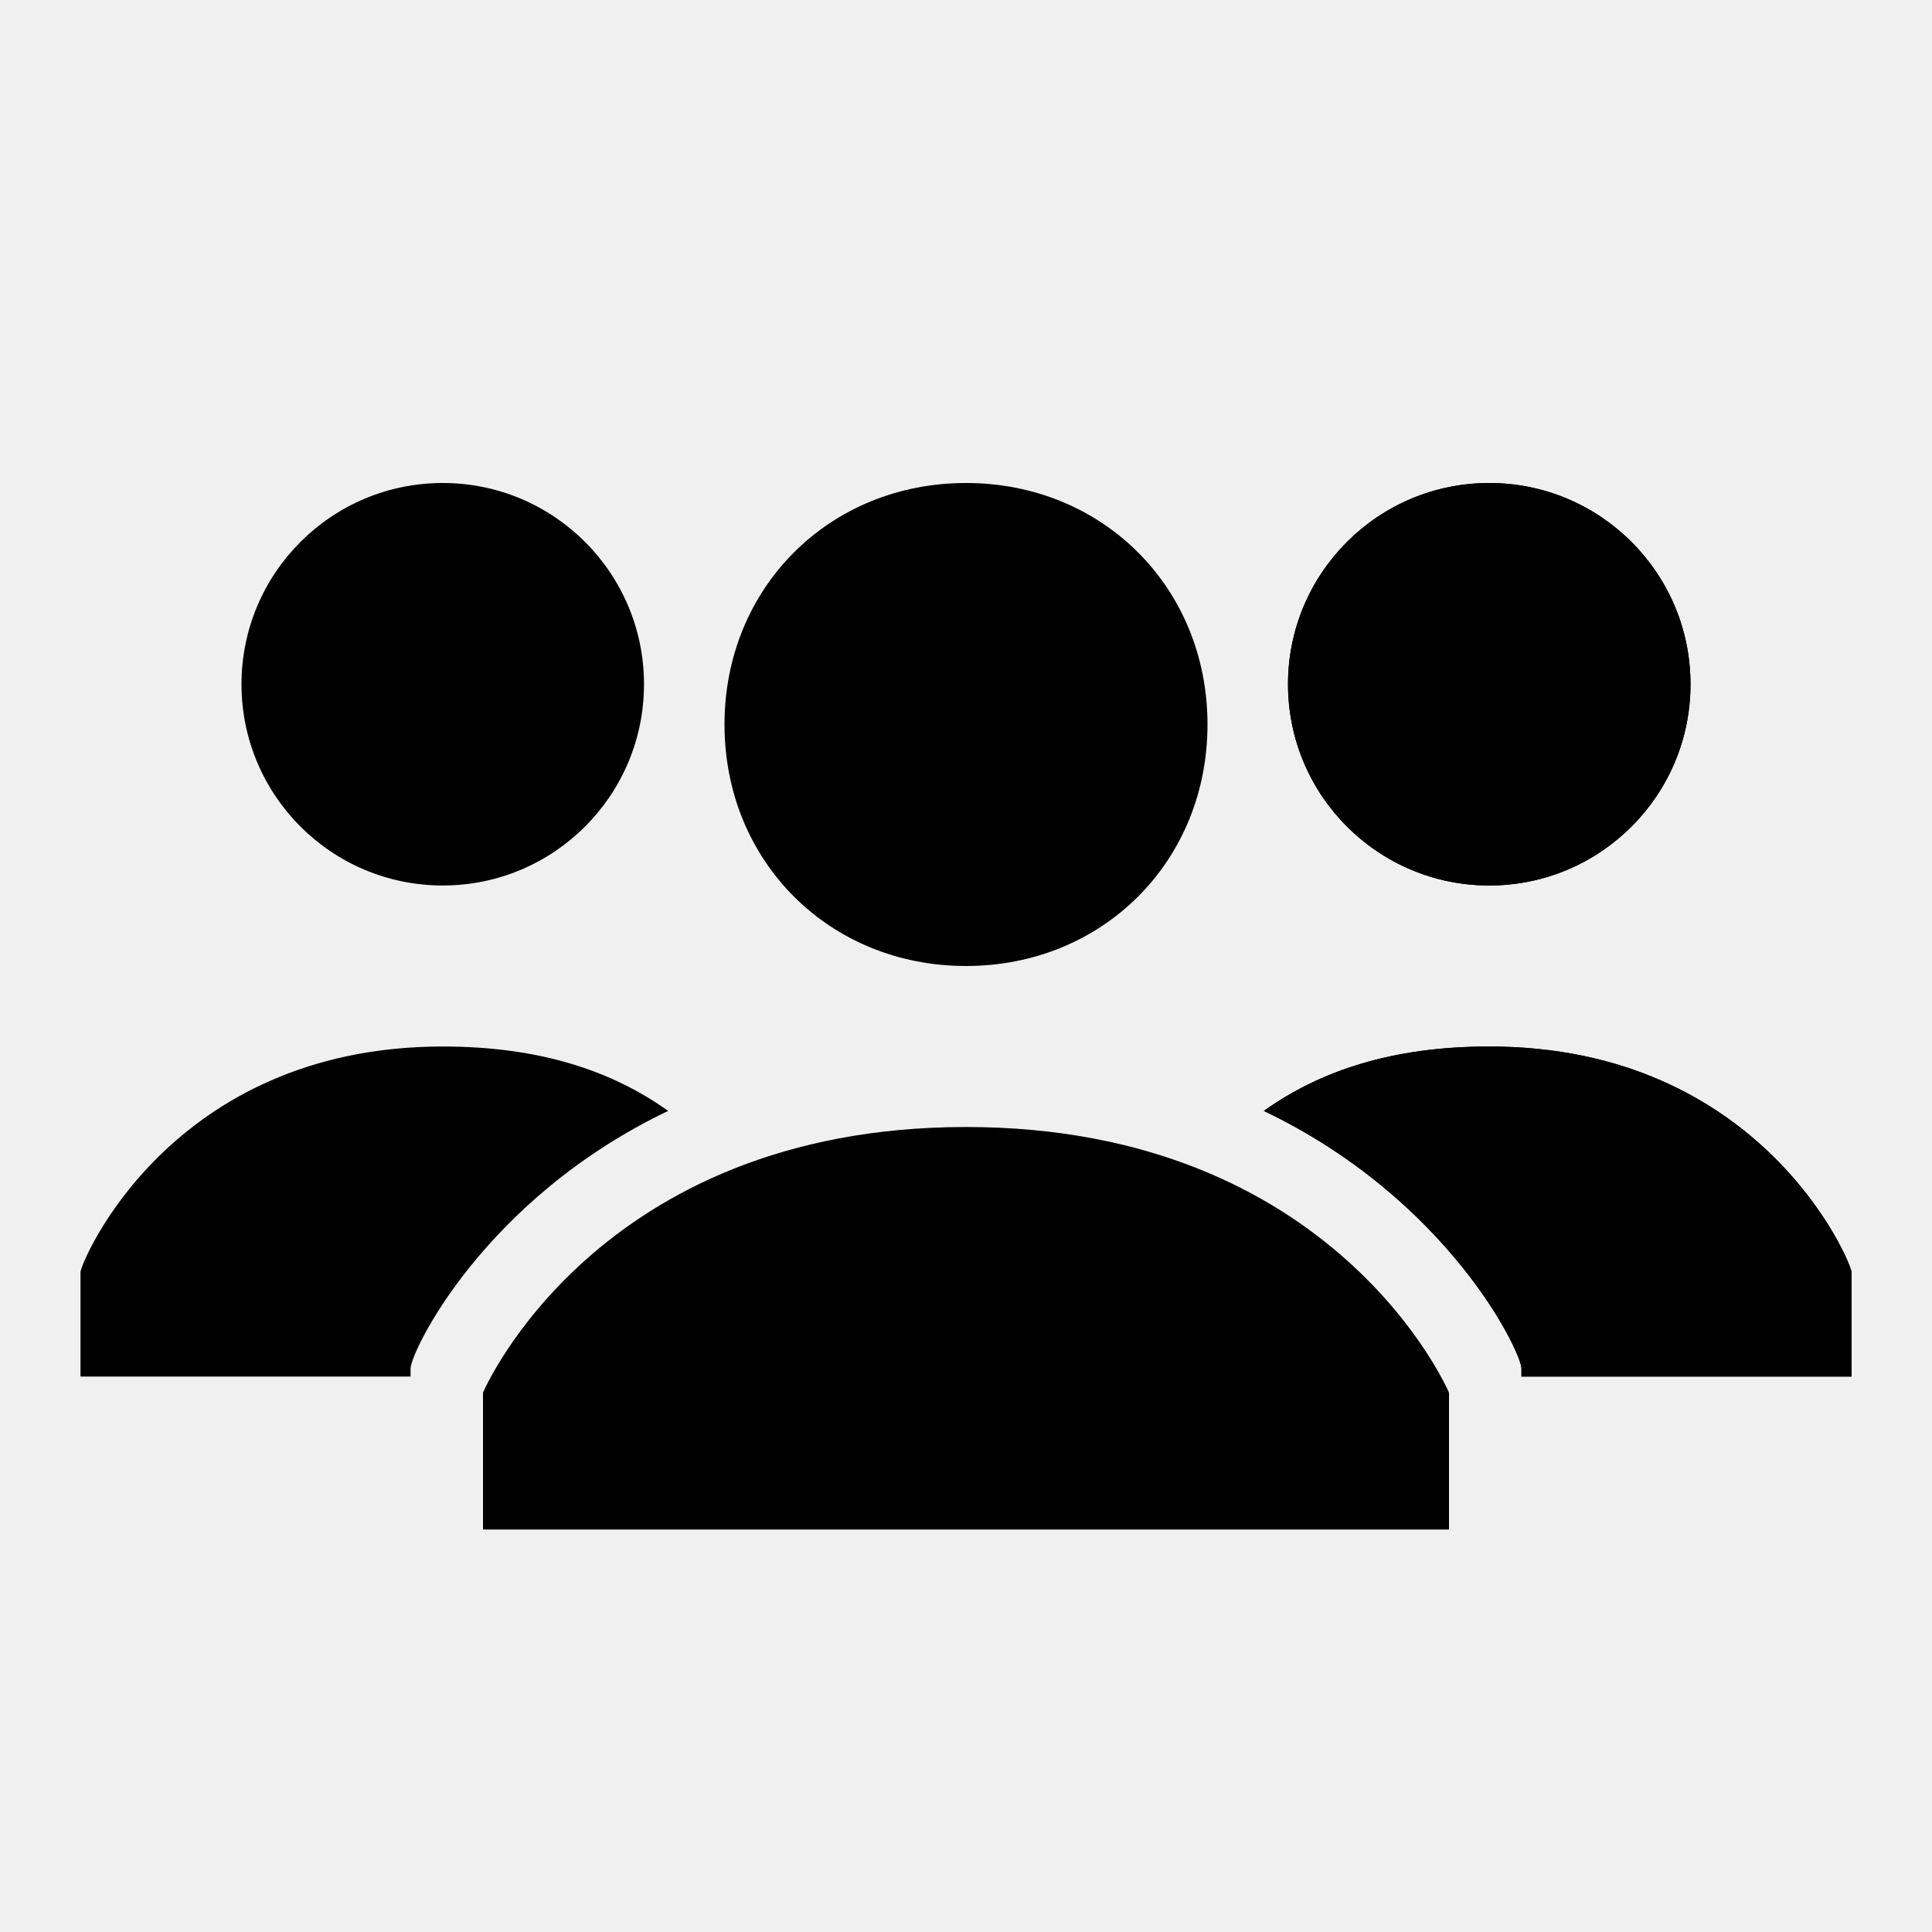
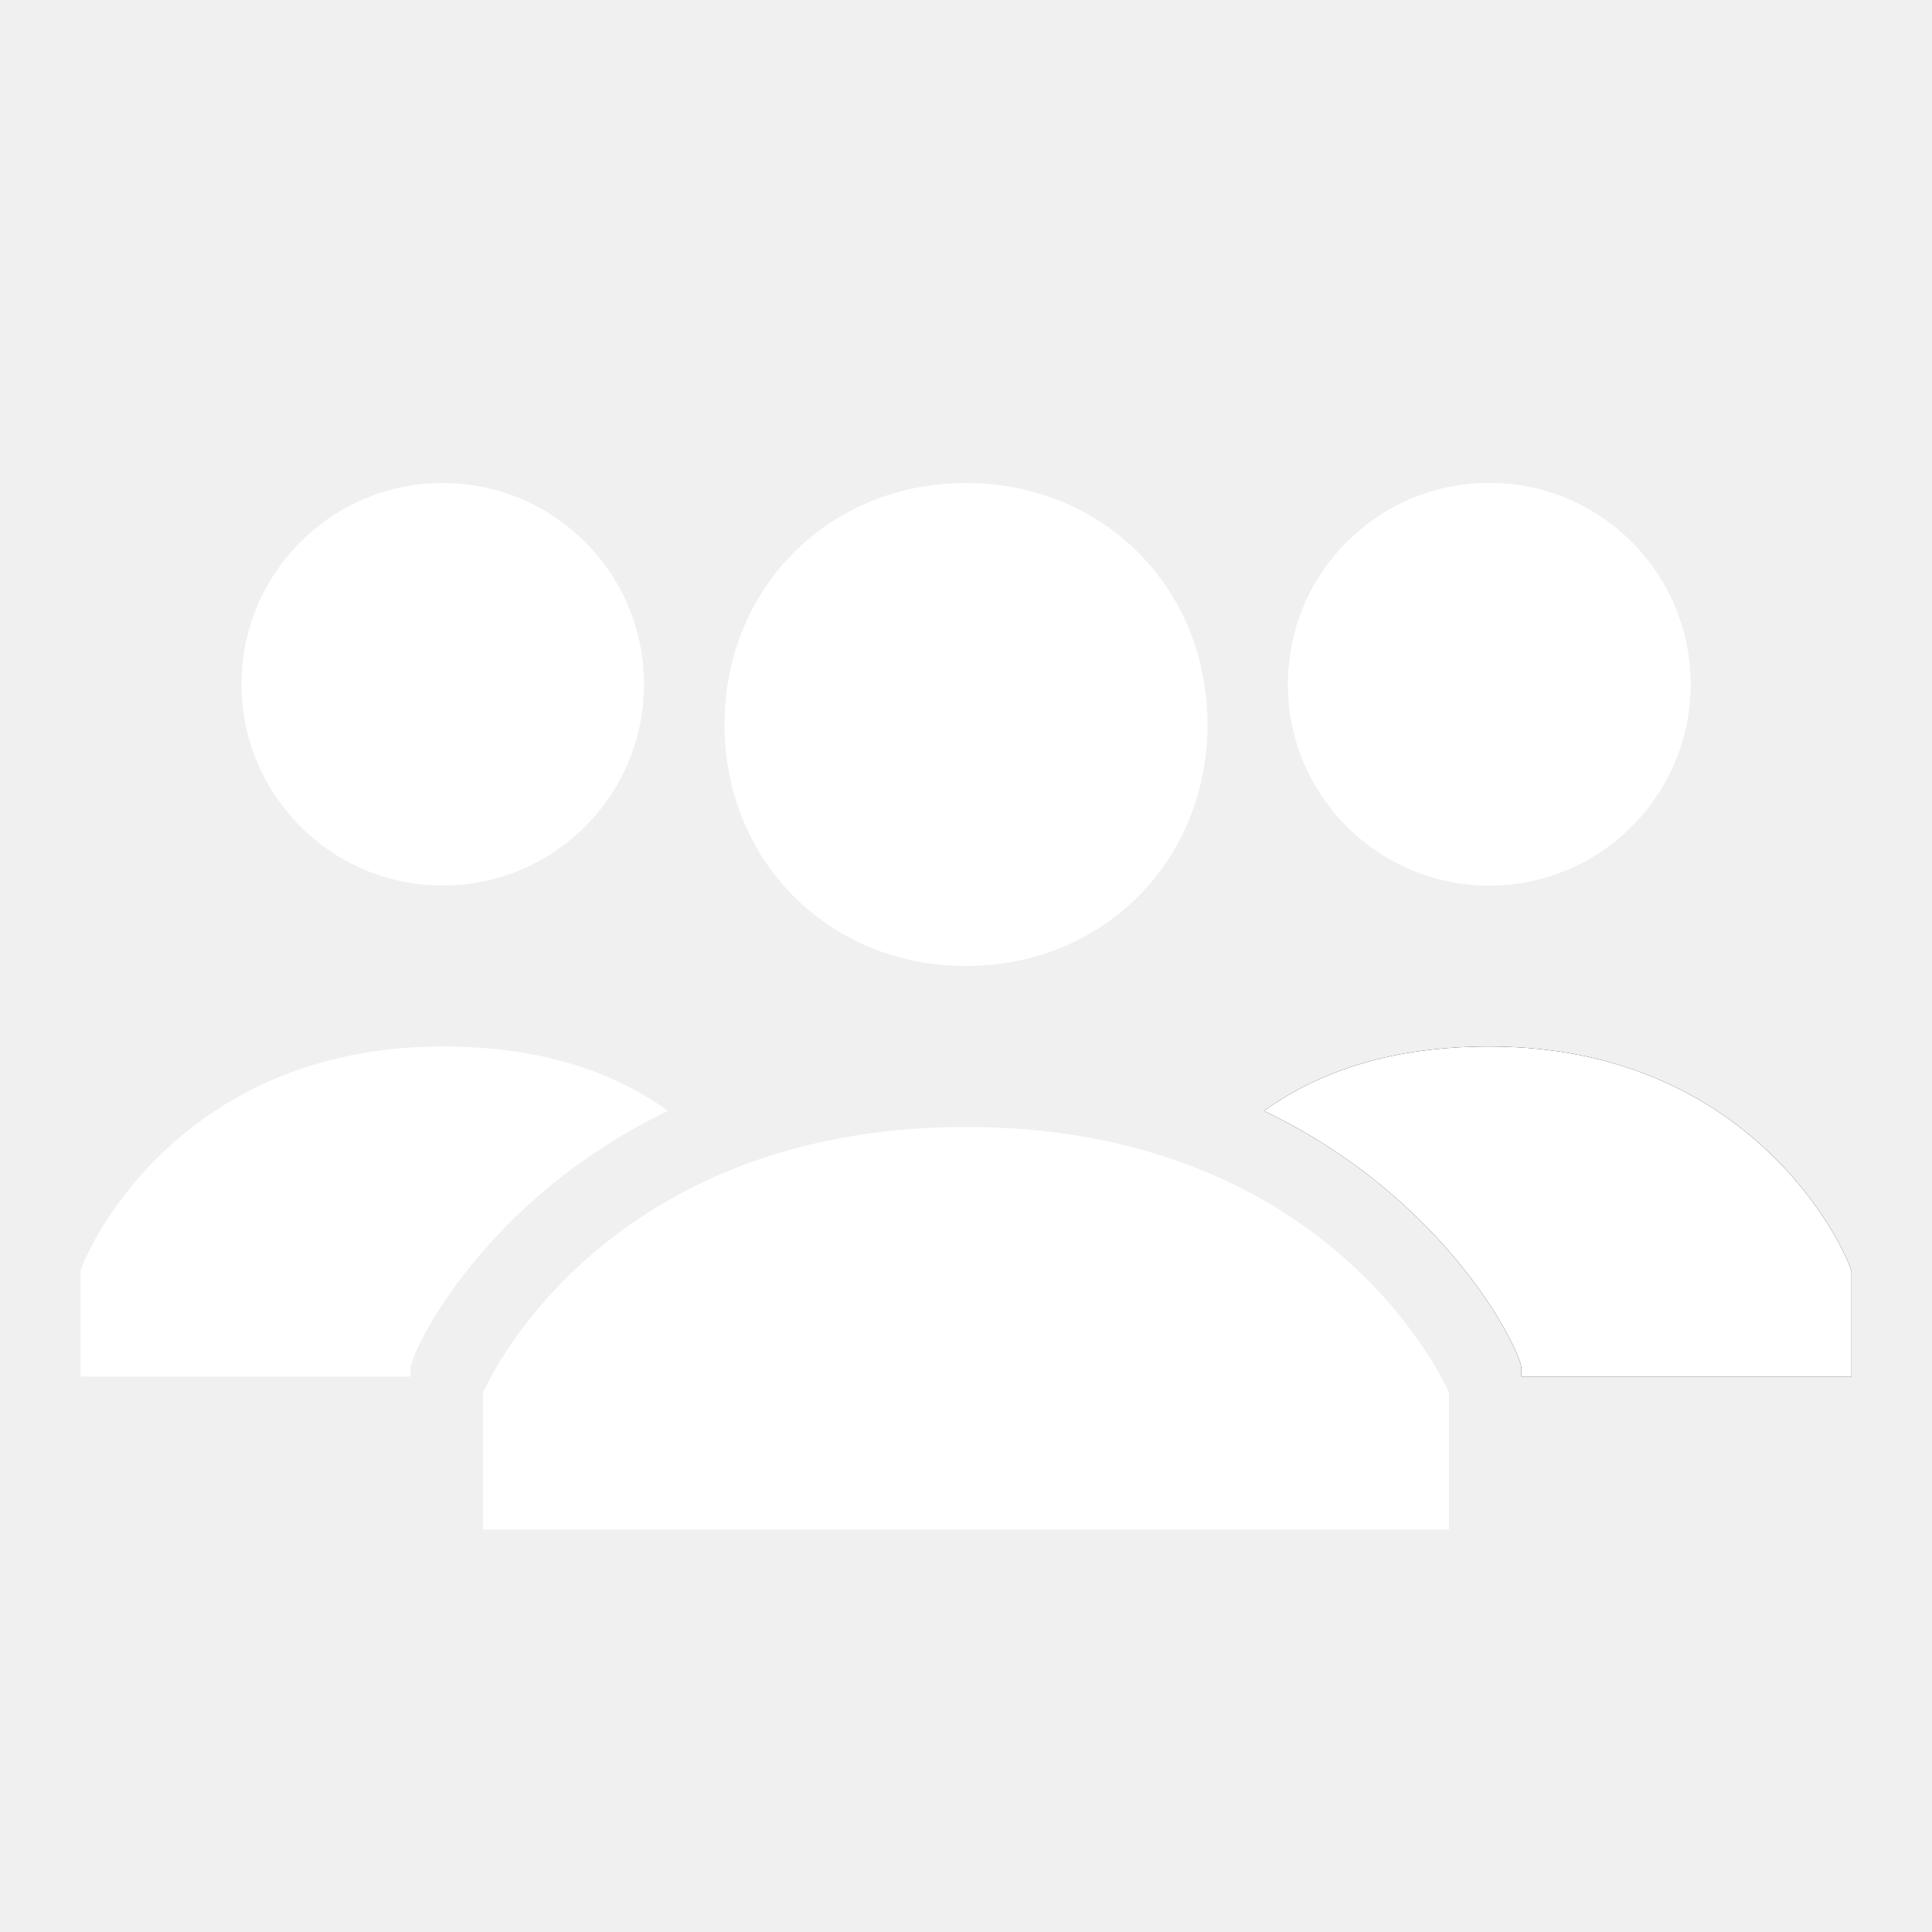
<svg xmlns="http://www.w3.org/2000/svg" enable-background="new 0 0 24 24" id="Layer_1" version="1.0" viewBox="0 0 24 24" xml:space="preserve">
  <g>
-     <path d="M9,9c0-1.7,1.3-3,3-3s3,1.3,3,3c0,1.7-1.3,3-3,3S9,10.7,9,9z M12,14c-4.6,0-6,3.3-6,3.3V19h12v-1.7C18,17.3,16.6,14,12,14z   " />
+     <path d="M9,9c0-1.7,1.3-3,3-3s3,1.3,3,3c0,1.7-1.3,3-3,3S9,10.7,9,9z M12,14c-4.6,0-6,3.3-6,3.3V19h12v-1.7C18,17.3,16.6,14,12,14z" fill="#FFFFFF" />
  </g>
  <g>
    <g>
-       <circle cx="18.5" cy="8.5" r="2.5" />
+       <circle fill="#FFFFFF" cx="18.5" cy="8.5" r="2.5" />
    </g>
    <g>
      <path d="M18.5,13c-1.2,0-2.1,0.3-2.8,0.8c2.3,1.1,3.2,3,3.2,3.2l0,0.1H23v-1.3C23,15.7,21.9,13,18.5,13z" />
    </g>
  </g>
  <g>
    <g>
-       <circle cx="18.5" cy="8.5" r="2.5" />
+       <circle fill="#FFFFFF" cx="18.5" cy="8.5" r="2.5" />
    </g>
    <g>
-       <path d="M18.5,13c-1.2,0-2.1,0.3-2.8,0.8c2.3,1.1,3.2,3,3.2,3.2l0,0.1H23v-1.3C23,15.7,21.9,13,18.5,13z" />
+       <path fill="#FFFFFF" d="M18.5,13c-1.2,0-2.1,0.3-2.8,0.8c2.3,1.1,3.2,3,3.2,3.2l0,0.1H23v-1.3C23,15.7,21.9,13,18.5,13z" />
    </g>
  </g>
  <g>
    <g>
-       <circle cx="5.5" cy="8.5" r="2.5" />
+       <circle fill="#FFFFFF" cx="5.5" cy="8.5" r="2.5" />
    </g>
    <g>
-       <path d="M5.5,13c1.2,0,2.1,0.3,2.8,0.8c-2.3,1.1-3.2,3-3.2,3.2l0,0.1H1v-1.3C1,15.7,2.1,13,5.5,13z" />
+       <path fill="#FFFFFF" d="M5.5,13c1.2,0,2.1,0.3,2.8,0.8c-2.3,1.1-3.2,3-3.2,3.2l0,0.1H1v-1.3C1,15.7,2.1,13,5.5,13z" />
    </g>
  </g>
</svg>
